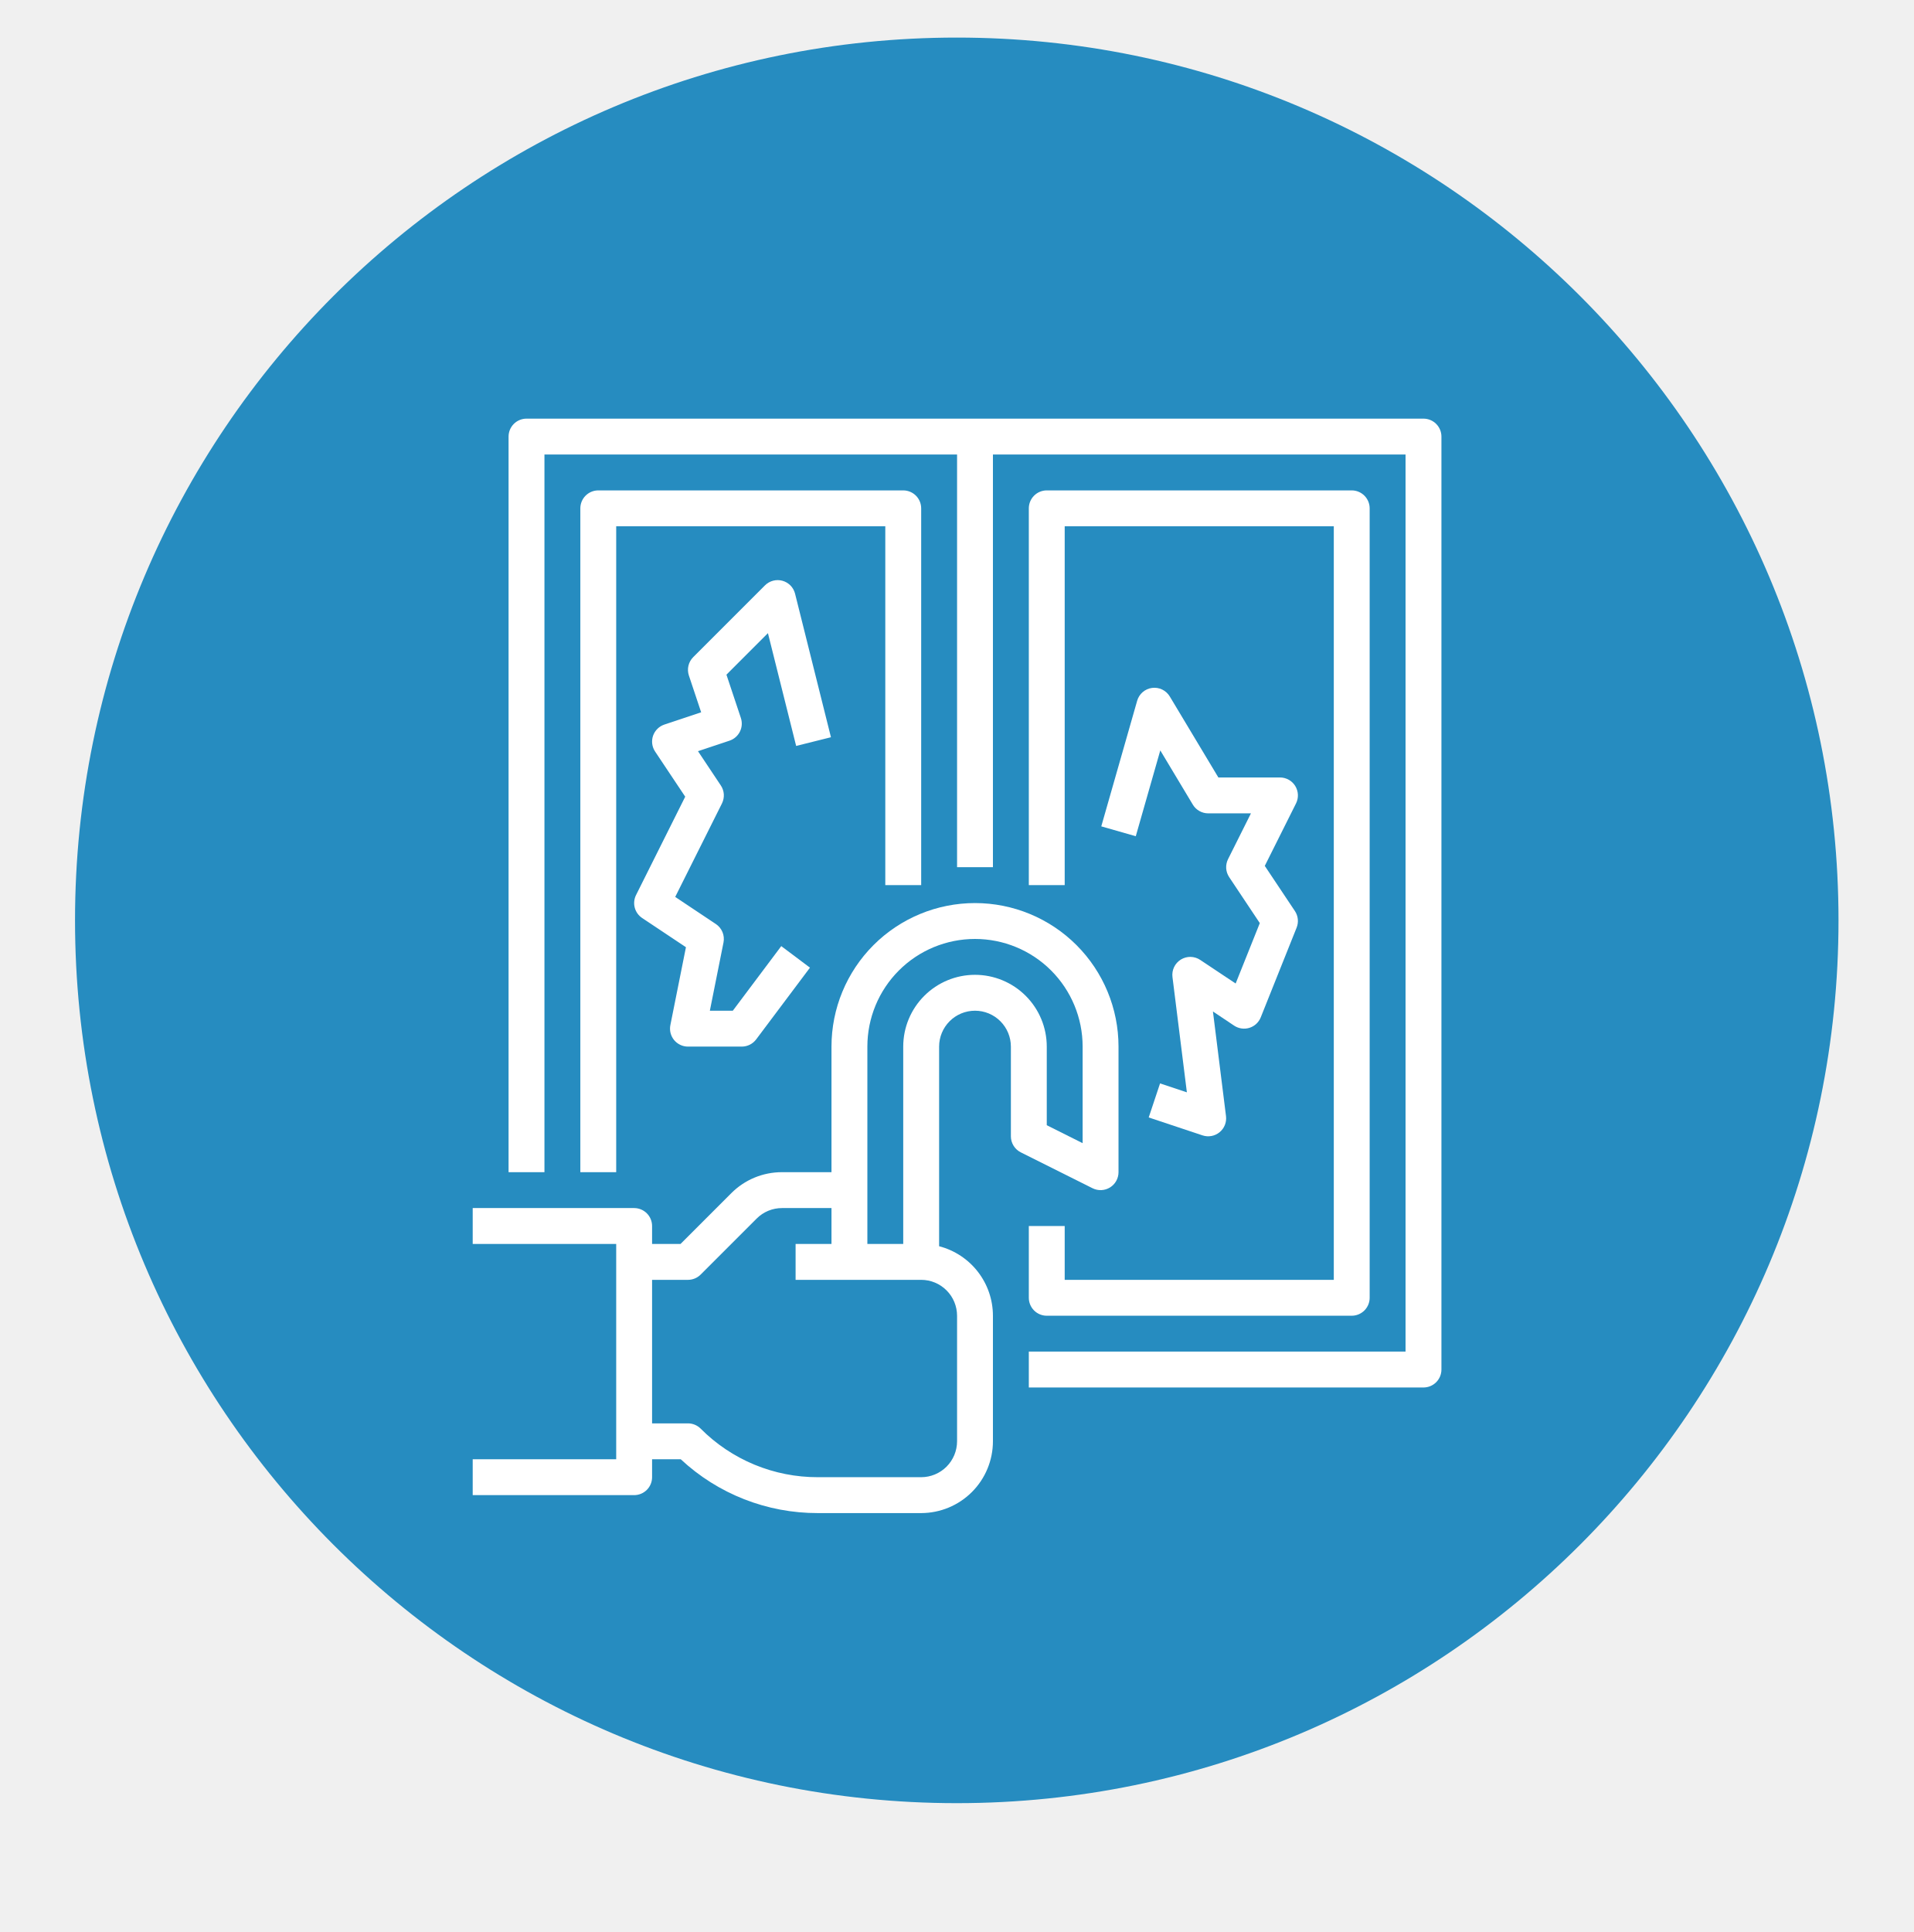
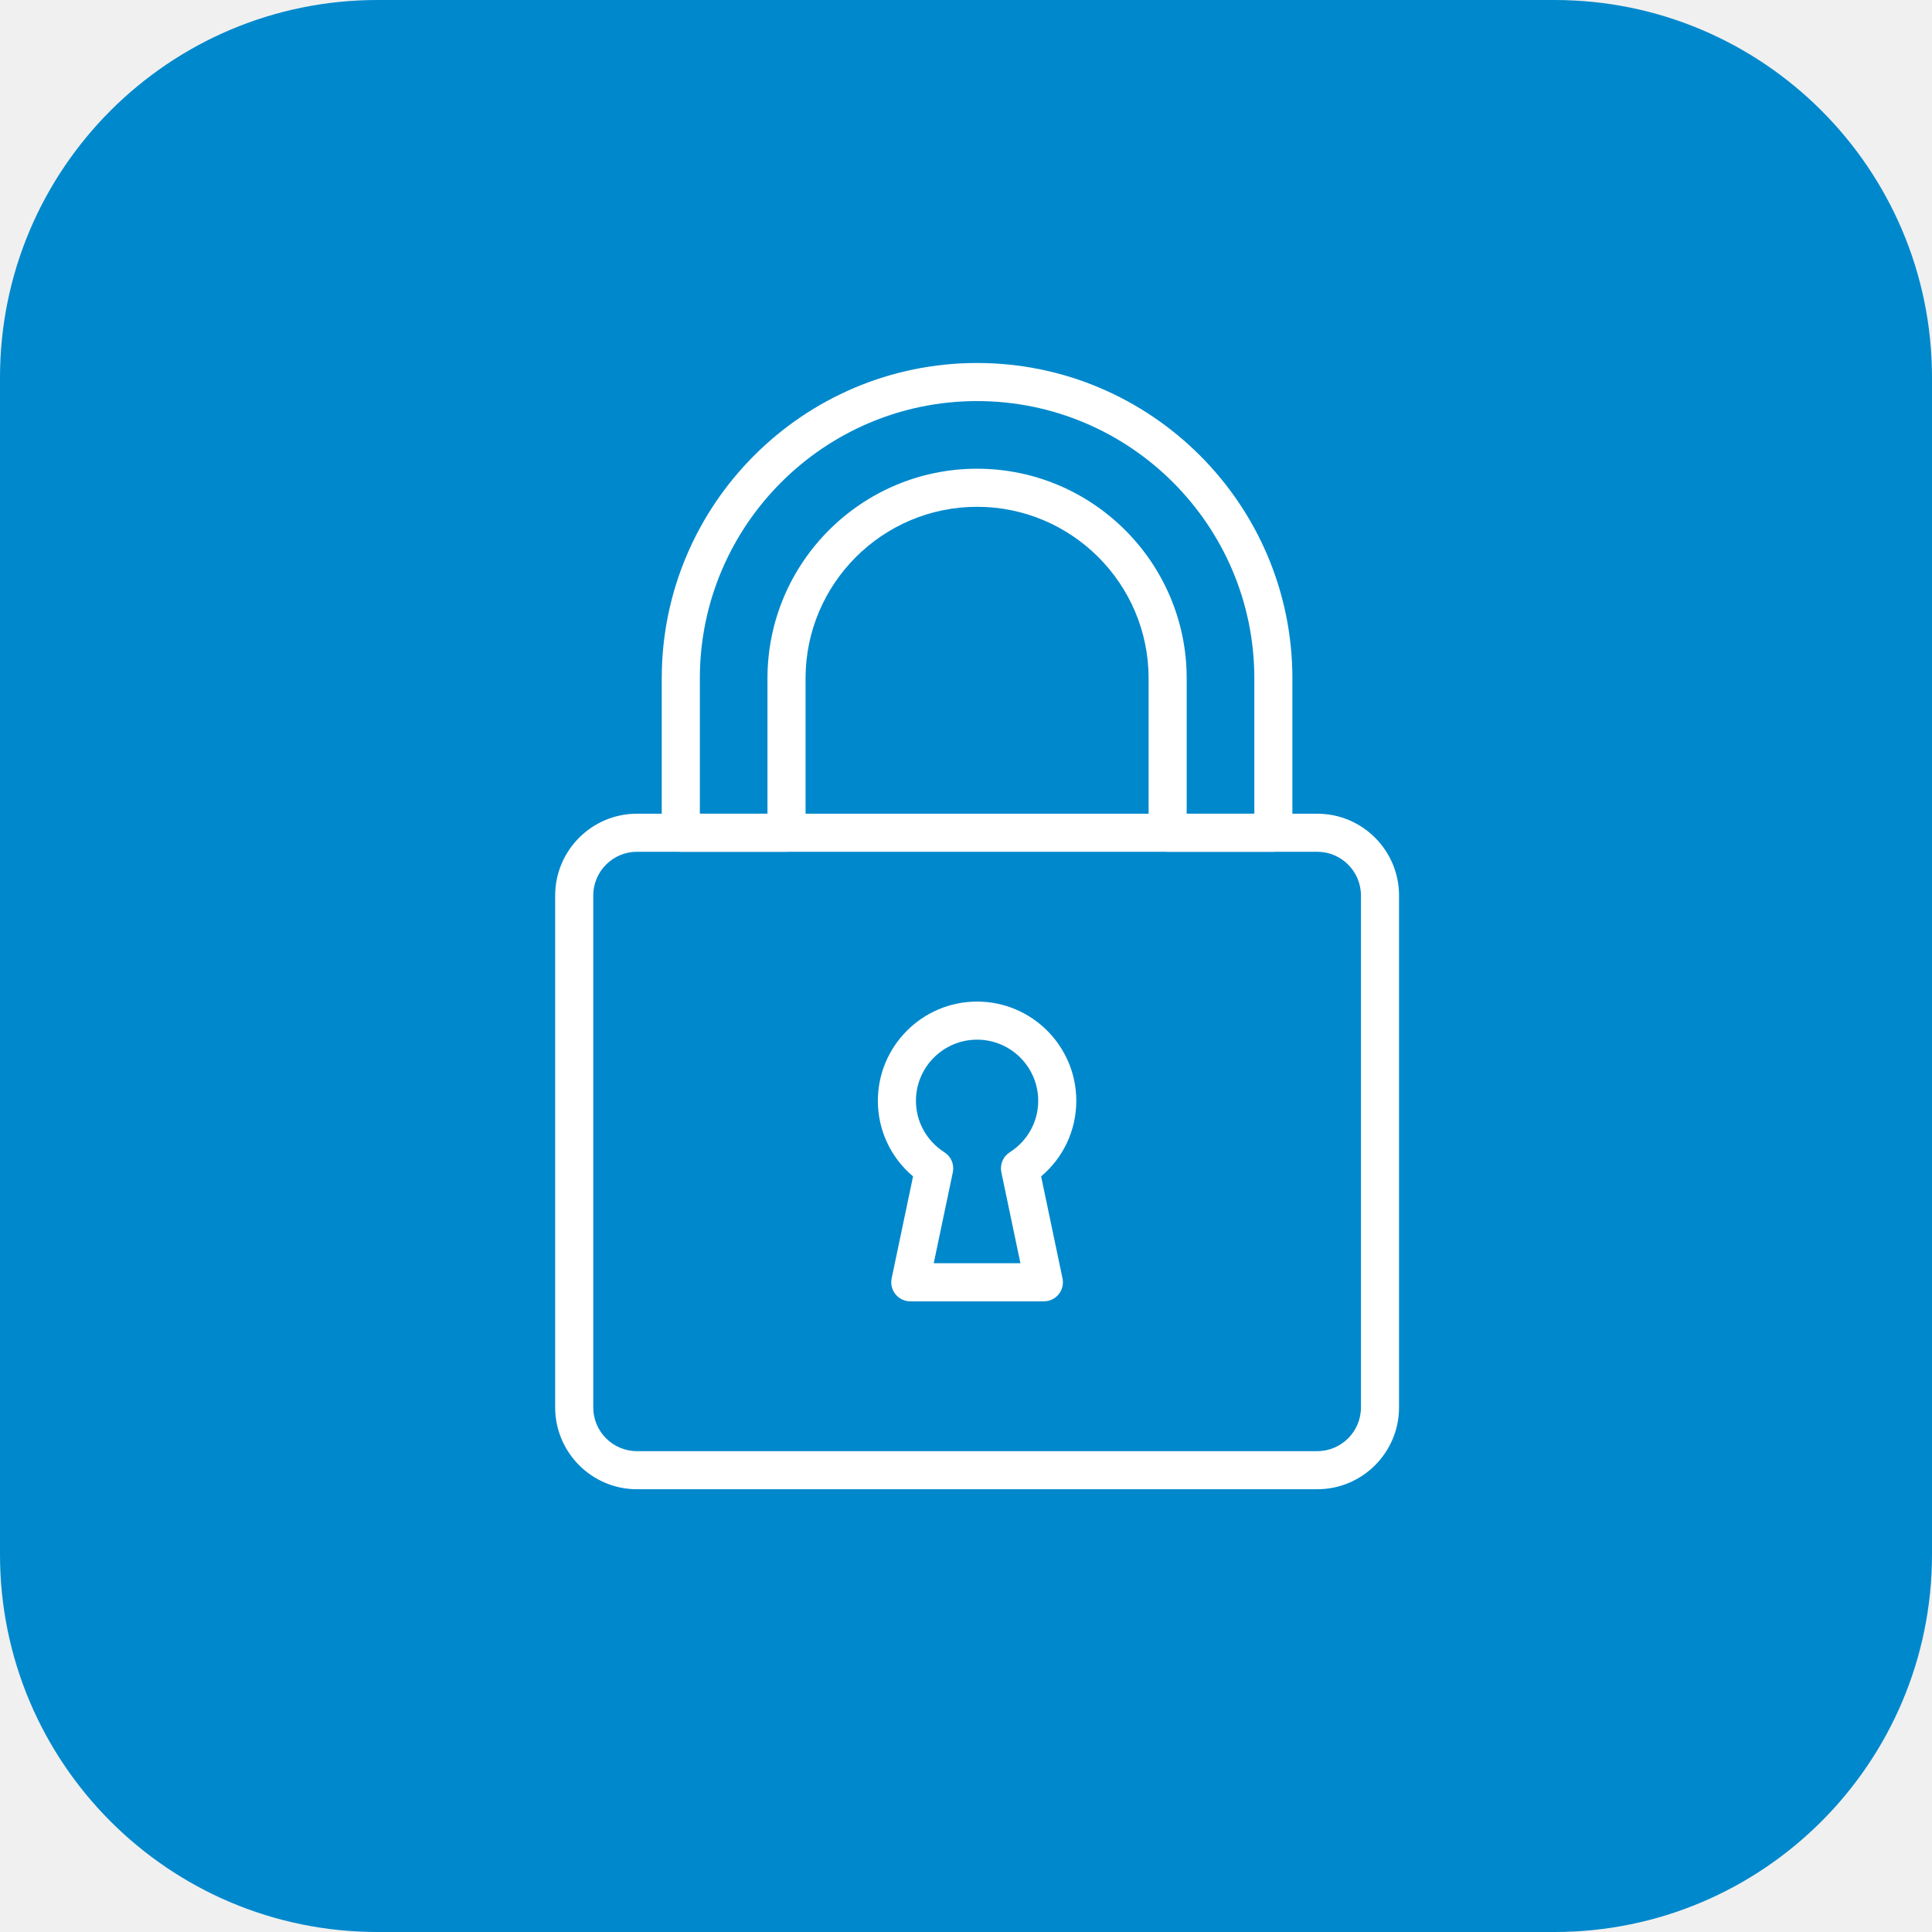
- <svg xmlns="http://www.w3.org/2000/svg" width="105" height="106" viewBox="0 0 105 106" fill="none">
-   <path d="M52.499 98.931C79.22 98.931 100.882 77.246 100.882 50.496C100.882 23.747 79.22 2.062 52.499 2.062C25.779 2.062 4.117 23.747 4.117 50.496C4.117 77.246 25.779 98.931 52.499 98.931Z" fill="#268CC0" />
-   <path d="M60.908 65.15C61.051 65.062 61.169 64.938 61.25 64.792C61.332 64.645 61.375 64.48 61.375 64.312V57.422C61.375 55.333 60.545 53.33 59.069 51.853C57.592 50.377 55.589 49.547 53.5 49.547C51.411 49.547 49.408 50.377 47.931 51.853C46.455 53.33 45.625 55.333 45.625 57.422V64.312H42.911C42.393 64.311 41.881 64.412 41.403 64.61C40.925 64.808 40.491 65.099 40.126 65.466L37.342 68.25H35.781V67.266C35.781 67.005 35.678 66.754 35.493 66.57C35.308 66.385 35.058 66.281 34.797 66.281H25.938V68.25H33.812V80.062H25.938V82.031H34.797C35.058 82.031 35.308 81.927 35.493 81.743C35.678 81.558 35.781 81.308 35.781 81.047V80.062H37.353C39.395 81.968 42.087 83.023 44.88 83.016H50.547C51.591 83.014 52.592 82.599 53.33 81.861C54.068 81.123 54.483 80.122 54.484 79.078V72.188C54.483 71.315 54.193 70.467 53.658 69.777C53.124 69.087 52.376 68.594 51.531 68.375V57.422C51.531 56.9 51.739 56.399 52.108 56.03C52.477 55.66 52.978 55.453 53.5 55.453C54.022 55.453 54.523 55.66 54.892 56.03C55.261 56.399 55.469 56.9 55.469 57.422V62.344C55.469 62.526 55.52 62.706 55.616 62.861C55.712 63.017 55.849 63.142 56.013 63.224L59.95 65.193C60.1 65.268 60.267 65.303 60.435 65.296C60.602 65.288 60.765 65.238 60.908 65.15ZM52.516 72.188V79.078C52.515 79.6 52.307 80.1 51.938 80.47C51.569 80.839 51.069 81.046 50.547 81.047H44.88C43.684 81.05 42.5 80.816 41.396 80.359C40.291 79.901 39.289 79.23 38.446 78.382C38.355 78.291 38.246 78.218 38.127 78.169C38.007 78.119 37.879 78.094 37.75 78.094H35.781V70.219H37.75C37.879 70.219 38.007 70.193 38.127 70.144C38.246 70.094 38.355 70.022 38.446 69.93L41.519 66.858C41.701 66.674 41.918 66.529 42.157 66.43C42.396 66.331 42.652 66.281 42.911 66.281H45.625V68.25H43.656V70.219H50.547C51.069 70.219 51.569 70.427 51.938 70.796C52.307 71.165 52.515 71.665 52.516 72.188ZM59.406 62.72L57.438 61.735V57.422C57.438 56.378 57.023 55.376 56.284 54.638C55.546 53.899 54.544 53.484 53.5 53.484C52.456 53.484 51.454 53.899 50.716 54.638C49.977 55.376 49.562 56.378 49.562 57.422V68.25H47.594V57.422C47.594 55.855 48.216 54.353 49.324 53.245C50.431 52.138 51.934 51.516 53.5 51.516C55.066 51.516 56.569 52.138 57.676 53.245C58.784 54.353 59.406 55.855 59.406 57.422V62.72Z" fill="white" />
-   <path d="M78.109 22.969H28.891C28.63 22.969 28.379 23.073 28.195 23.257C28.01 23.442 27.906 23.692 27.906 23.953V64.312H29.875V24.938H52.516V47.578H54.484V24.938H77.125V74.156H56.453V76.125H78.109C78.37 76.125 78.621 76.021 78.805 75.837C78.99 75.652 79.094 75.402 79.094 75.141V23.953C79.094 23.692 78.99 23.442 78.805 23.257C78.621 23.073 78.37 22.969 78.109 22.969Z" fill="white" />
-   <path d="M50.547 48.562V27.891C50.547 27.63 50.443 27.379 50.259 27.195C50.074 27.01 49.824 26.906 49.562 26.906H32.828C32.567 26.906 32.317 27.01 32.132 27.195C31.948 27.379 31.844 27.63 31.844 27.891V64.312H33.812V28.875H48.578V48.562H50.547Z" fill="white" />
-   <path d="M56.453 67.266V71.203C56.453 71.464 56.557 71.715 56.741 71.899C56.926 72.084 57.176 72.188 57.438 72.188H74.172C74.433 72.188 74.683 72.084 74.868 71.899C75.052 71.715 75.156 71.464 75.156 71.203V27.891C75.156 27.63 75.052 27.379 74.868 27.195C74.683 27.01 74.433 26.906 74.172 26.906H57.438C57.176 26.906 56.926 27.01 56.741 27.195C56.557 27.379 56.453 27.63 56.453 27.891V48.562H58.422V28.875H73.188V70.219H58.422V67.266H56.453Z" fill="white" />
-   <path d="M71.072 43.123C70.984 42.98 70.861 42.862 70.714 42.781C70.567 42.699 70.402 42.656 70.235 42.656H66.854L64.188 38.212C64.089 38.048 63.945 37.916 63.772 37.832C63.599 37.749 63.406 37.718 63.215 37.743C63.025 37.768 62.846 37.848 62.701 37.973C62.556 38.099 62.45 38.264 62.398 38.448L60.429 45.339L62.322 45.88L63.667 41.171L65.453 44.148C65.54 44.293 65.664 44.414 65.812 44.497C65.96 44.581 66.127 44.625 66.297 44.625H68.642L67.385 47.138C67.308 47.293 67.273 47.466 67.283 47.639C67.294 47.812 67.351 47.98 67.447 48.124L69.128 50.647L67.802 53.961L65.858 52.666C65.701 52.561 65.518 52.504 65.329 52.5C65.141 52.497 64.955 52.548 64.795 52.647C64.635 52.746 64.506 52.889 64.424 53.06C64.343 53.23 64.312 53.42 64.336 53.607L65.126 59.931L63.655 59.441L63.032 61.309L65.985 62.293C66.143 62.346 66.312 62.357 66.475 62.327C66.639 62.297 66.792 62.226 66.921 62.12C67.049 62.015 67.149 61.879 67.211 61.724C67.272 61.57 67.294 61.402 67.273 61.237L66.556 55.496L67.719 56.272C67.841 56.353 67.98 56.406 68.125 56.427C68.27 56.448 68.418 56.436 68.557 56.393C68.697 56.349 68.826 56.275 68.933 56.176C69.041 56.076 69.125 55.954 69.179 55.818L71.148 50.896C71.207 50.748 71.23 50.587 71.213 50.429C71.197 50.27 71.142 50.117 71.053 49.984L69.401 47.507L71.115 44.08C71.19 43.93 71.225 43.764 71.218 43.596C71.21 43.429 71.16 43.266 71.072 43.123Z" fill="white" />
-   <path d="M43.686 40.926L45.596 40.449L43.627 32.574C43.585 32.405 43.498 32.25 43.377 32.125C43.255 32.001 43.102 31.91 42.935 31.864C42.767 31.817 42.59 31.816 42.421 31.861C42.253 31.905 42.099 31.993 41.976 32.116L38.038 36.054C37.909 36.183 37.818 36.346 37.776 36.524C37.734 36.702 37.743 36.888 37.8 37.061L38.474 39.081L36.454 39.754C36.311 39.802 36.18 39.882 36.073 39.989C35.965 40.095 35.884 40.225 35.834 40.368C35.785 40.511 35.77 40.664 35.789 40.814C35.809 40.964 35.863 41.108 35.947 41.234L37.599 43.711L34.901 49.107C34.794 49.321 34.768 49.568 34.83 49.8C34.891 50.031 35.035 50.233 35.235 50.366L37.639 51.969L36.784 56.244C36.756 56.387 36.759 56.535 36.794 56.676C36.83 56.817 36.896 56.949 36.988 57.062C37.081 57.174 37.197 57.265 37.329 57.327C37.46 57.39 37.604 57.422 37.75 57.422H40.703C40.856 57.422 41.007 57.386 41.143 57.318C41.28 57.25 41.399 57.15 41.491 57.028L44.444 53.091L42.869 51.909L40.211 55.453H38.951L39.7 51.709C39.738 51.517 39.718 51.319 39.644 51.139C39.569 50.959 39.443 50.805 39.28 50.697L37.05 49.21L39.615 44.081C39.692 43.926 39.727 43.753 39.717 43.579C39.706 43.406 39.65 43.239 39.553 43.095L38.3 41.214L40.03 40.637C40.278 40.554 40.482 40.377 40.599 40.143C40.716 39.91 40.735 39.639 40.653 39.392L39.861 37.016L42.138 34.738L43.686 40.926Z" fill="white" />
+ <svg xmlns="http://www.w3.org/2000/svg" width="87" height="87" viewBox="0 0 87 87" fill="none">
+   <rect width="87" height="87" rx="17" fill="#0088CC" />
+   <path d="M43.999 16.346C36.169 16.346 29.799 22.716 29.799 30.546V37.498C29.799 37.972 30.184 38.356 30.657 38.356H35.417C35.891 38.356 36.275 37.972 36.275 37.498V30.546C36.275 26.287 39.74 22.822 43.999 22.822C48.258 22.822 51.723 26.287 51.723 30.546V37.498C51.723 37.972 52.107 38.356 52.581 38.356H57.341C57.814 38.356 58.198 37.972 58.198 37.498V30.546C58.198 22.716 51.828 16.346 43.999 16.346ZM56.484 36.641H53.438V30.546C53.438 25.341 49.204 21.107 43.999 21.107C38.794 21.107 34.56 25.341 34.56 30.546V36.641H31.515V30.546C31.515 23.662 37.115 18.061 43.999 18.061C50.883 18.061 56.484 23.662 56.484 30.546V36.641Z" fill="white" />
+   <path d="M59.316 36.642H28.684C26.652 36.642 25 38.294 25 40.325V63.378C25 65.409 26.652 67.062 28.684 67.062H59.316C61.348 67.062 63 65.409 63 63.378V40.325C63 38.294 61.348 36.642 59.316 36.642ZM61.285 63.378C61.285 64.464 60.402 65.347 59.316 65.347H28.684C27.598 65.347 26.715 64.464 26.715 63.378V40.325C26.715 39.24 27.598 38.356 28.684 38.356H59.316C60.402 38.356 61.285 39.24 61.285 40.325V63.378Z" fill="white" />
+   <path d="M46.883 52.974C47.884 52.13 48.467 50.896 48.467 49.57C48.467 47.106 46.463 45.102 43.999 45.102C41.535 45.102 39.531 47.106 39.531 49.57C39.531 50.896 40.114 52.13 41.116 52.974L40.152 57.566C40.099 57.819 40.163 58.083 40.325 58.283C40.488 58.484 40.733 58.6 40.991 58.6H47.007C47.266 58.6 47.51 58.484 47.673 58.283C47.836 58.083 47.899 57.819 47.846 57.567L46.883 52.974ZM45.47 51.888C45.169 52.08 45.018 52.438 45.092 52.788L45.951 56.885H42.047L42.907 52.788C42.98 52.438 42.83 52.08 42.528 51.889C41.725 51.377 41.246 50.511 41.246 49.57C41.246 48.052 42.481 46.817 43.999 46.817C45.517 46.817 46.752 48.052 46.752 49.57C46.753 50.511 46.273 51.377 45.47 51.888Z" fill="white" />
</svg>
